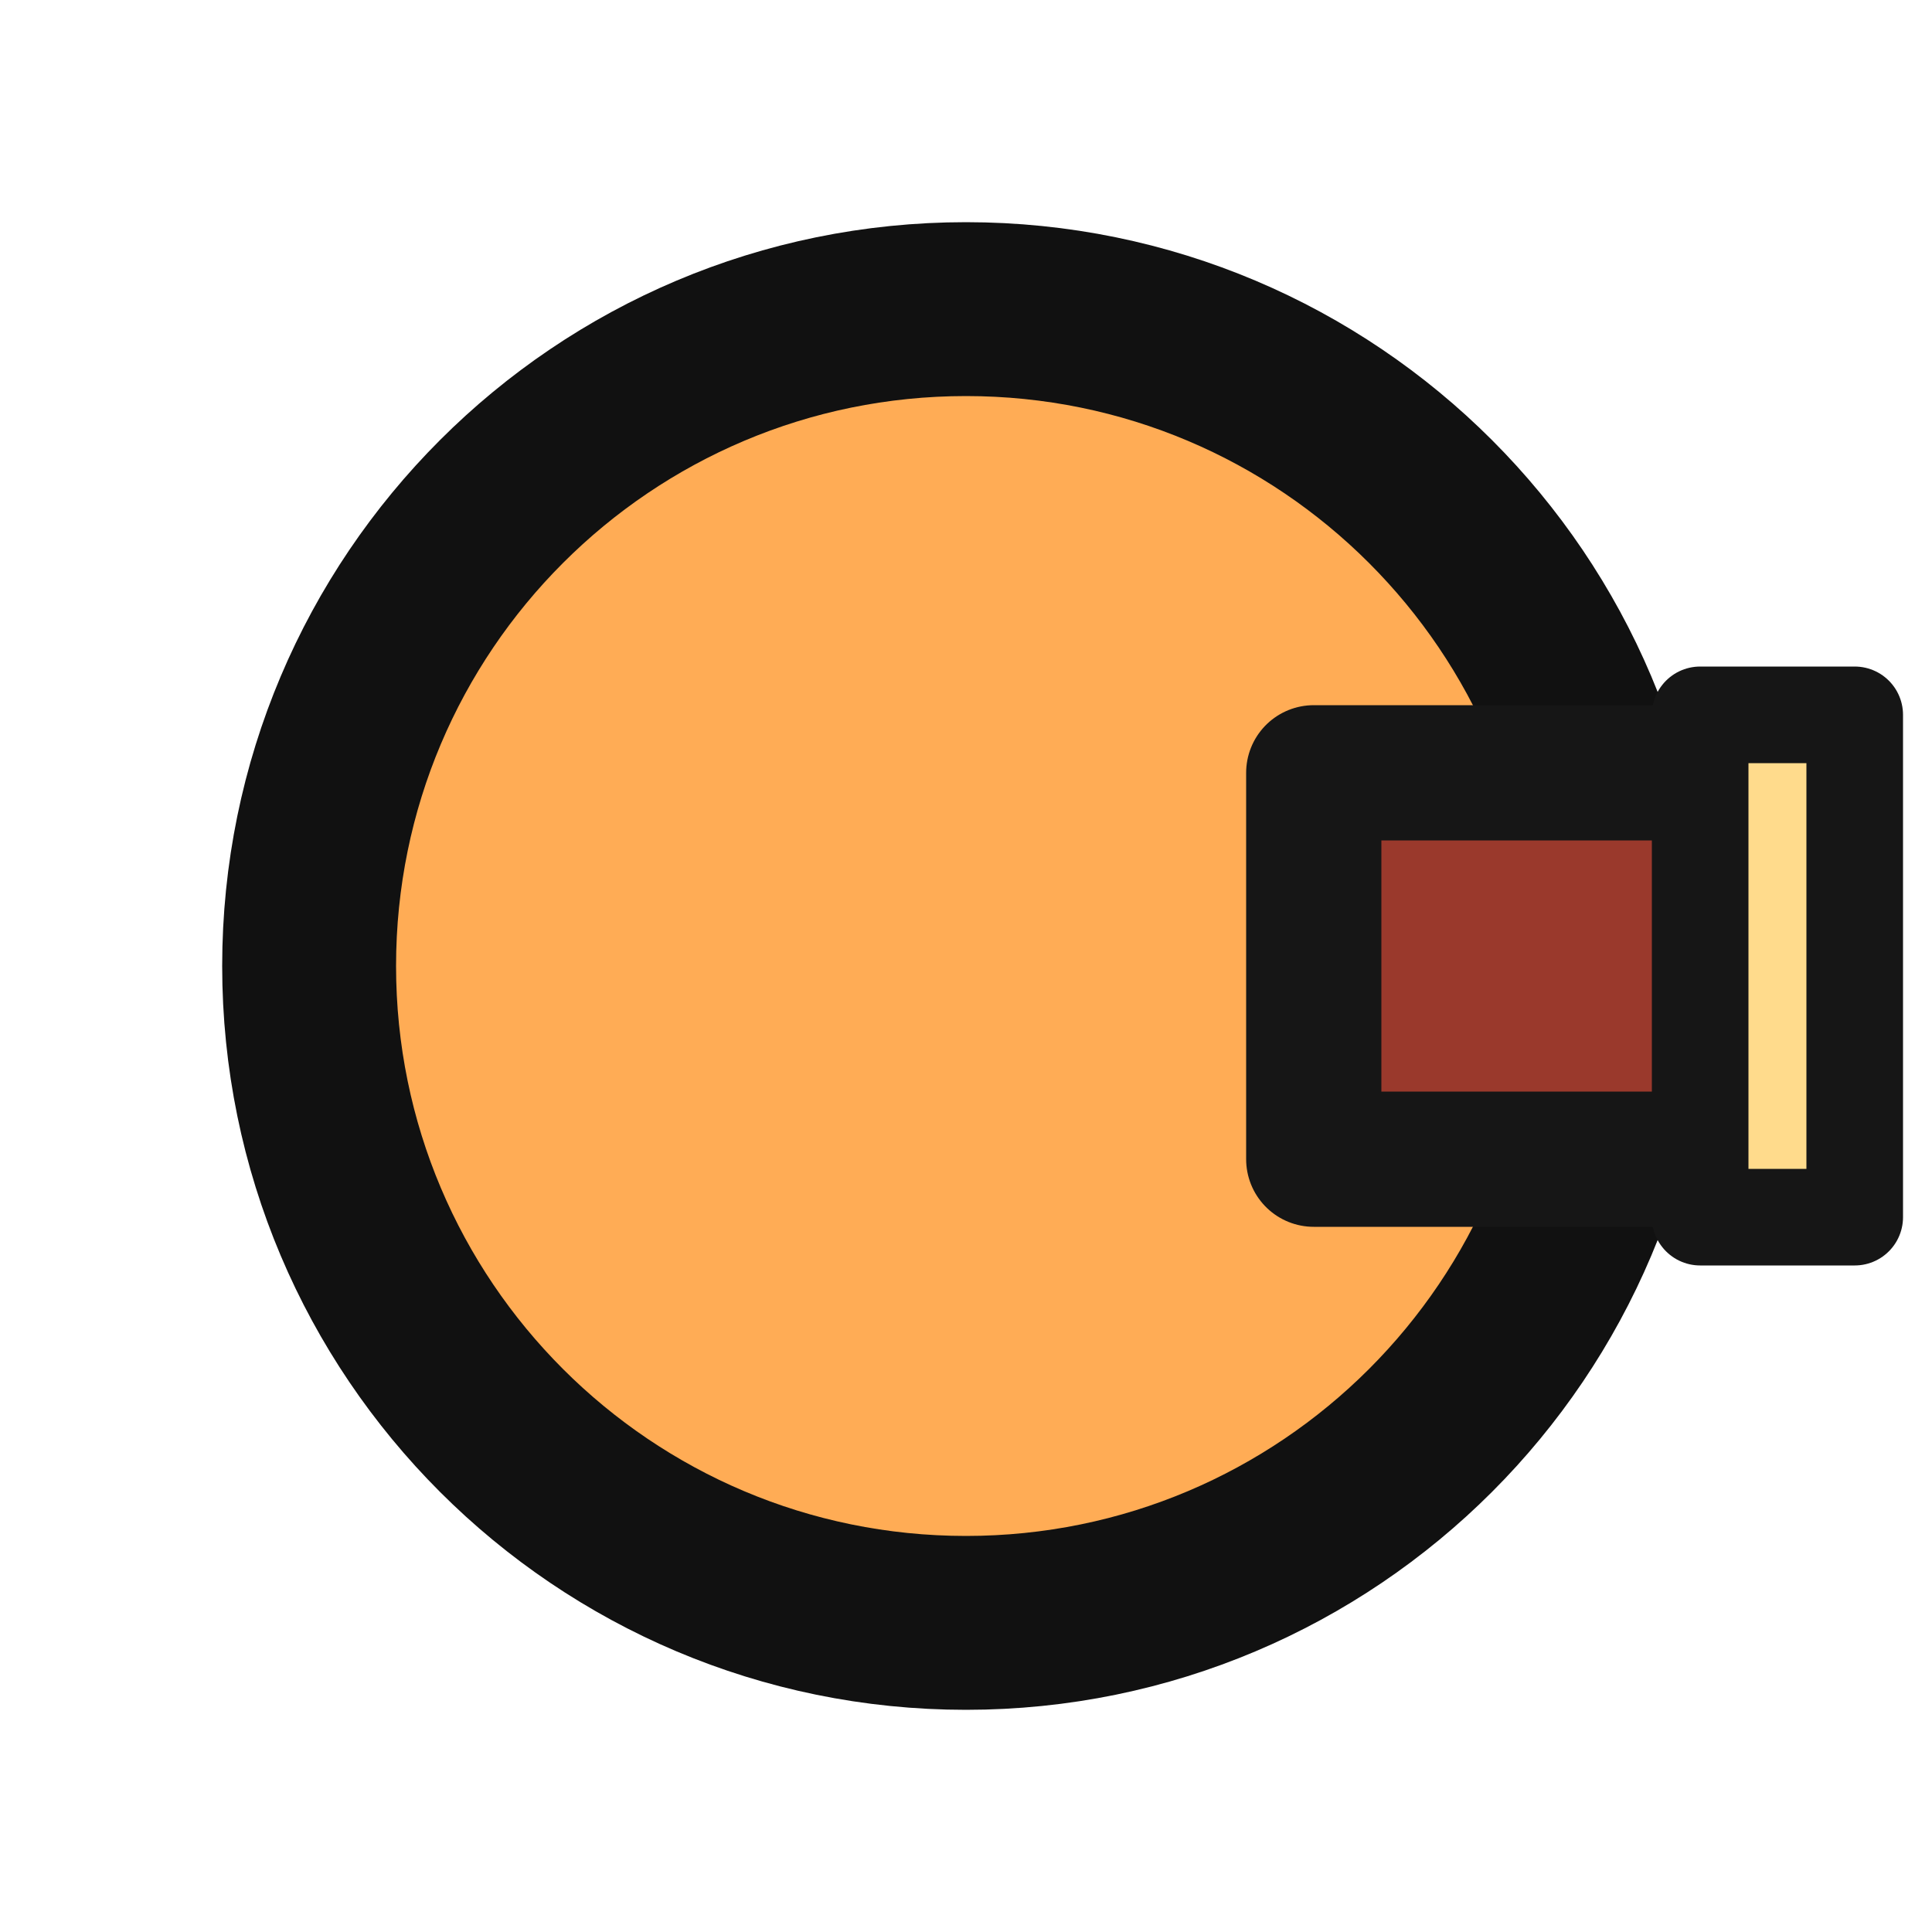
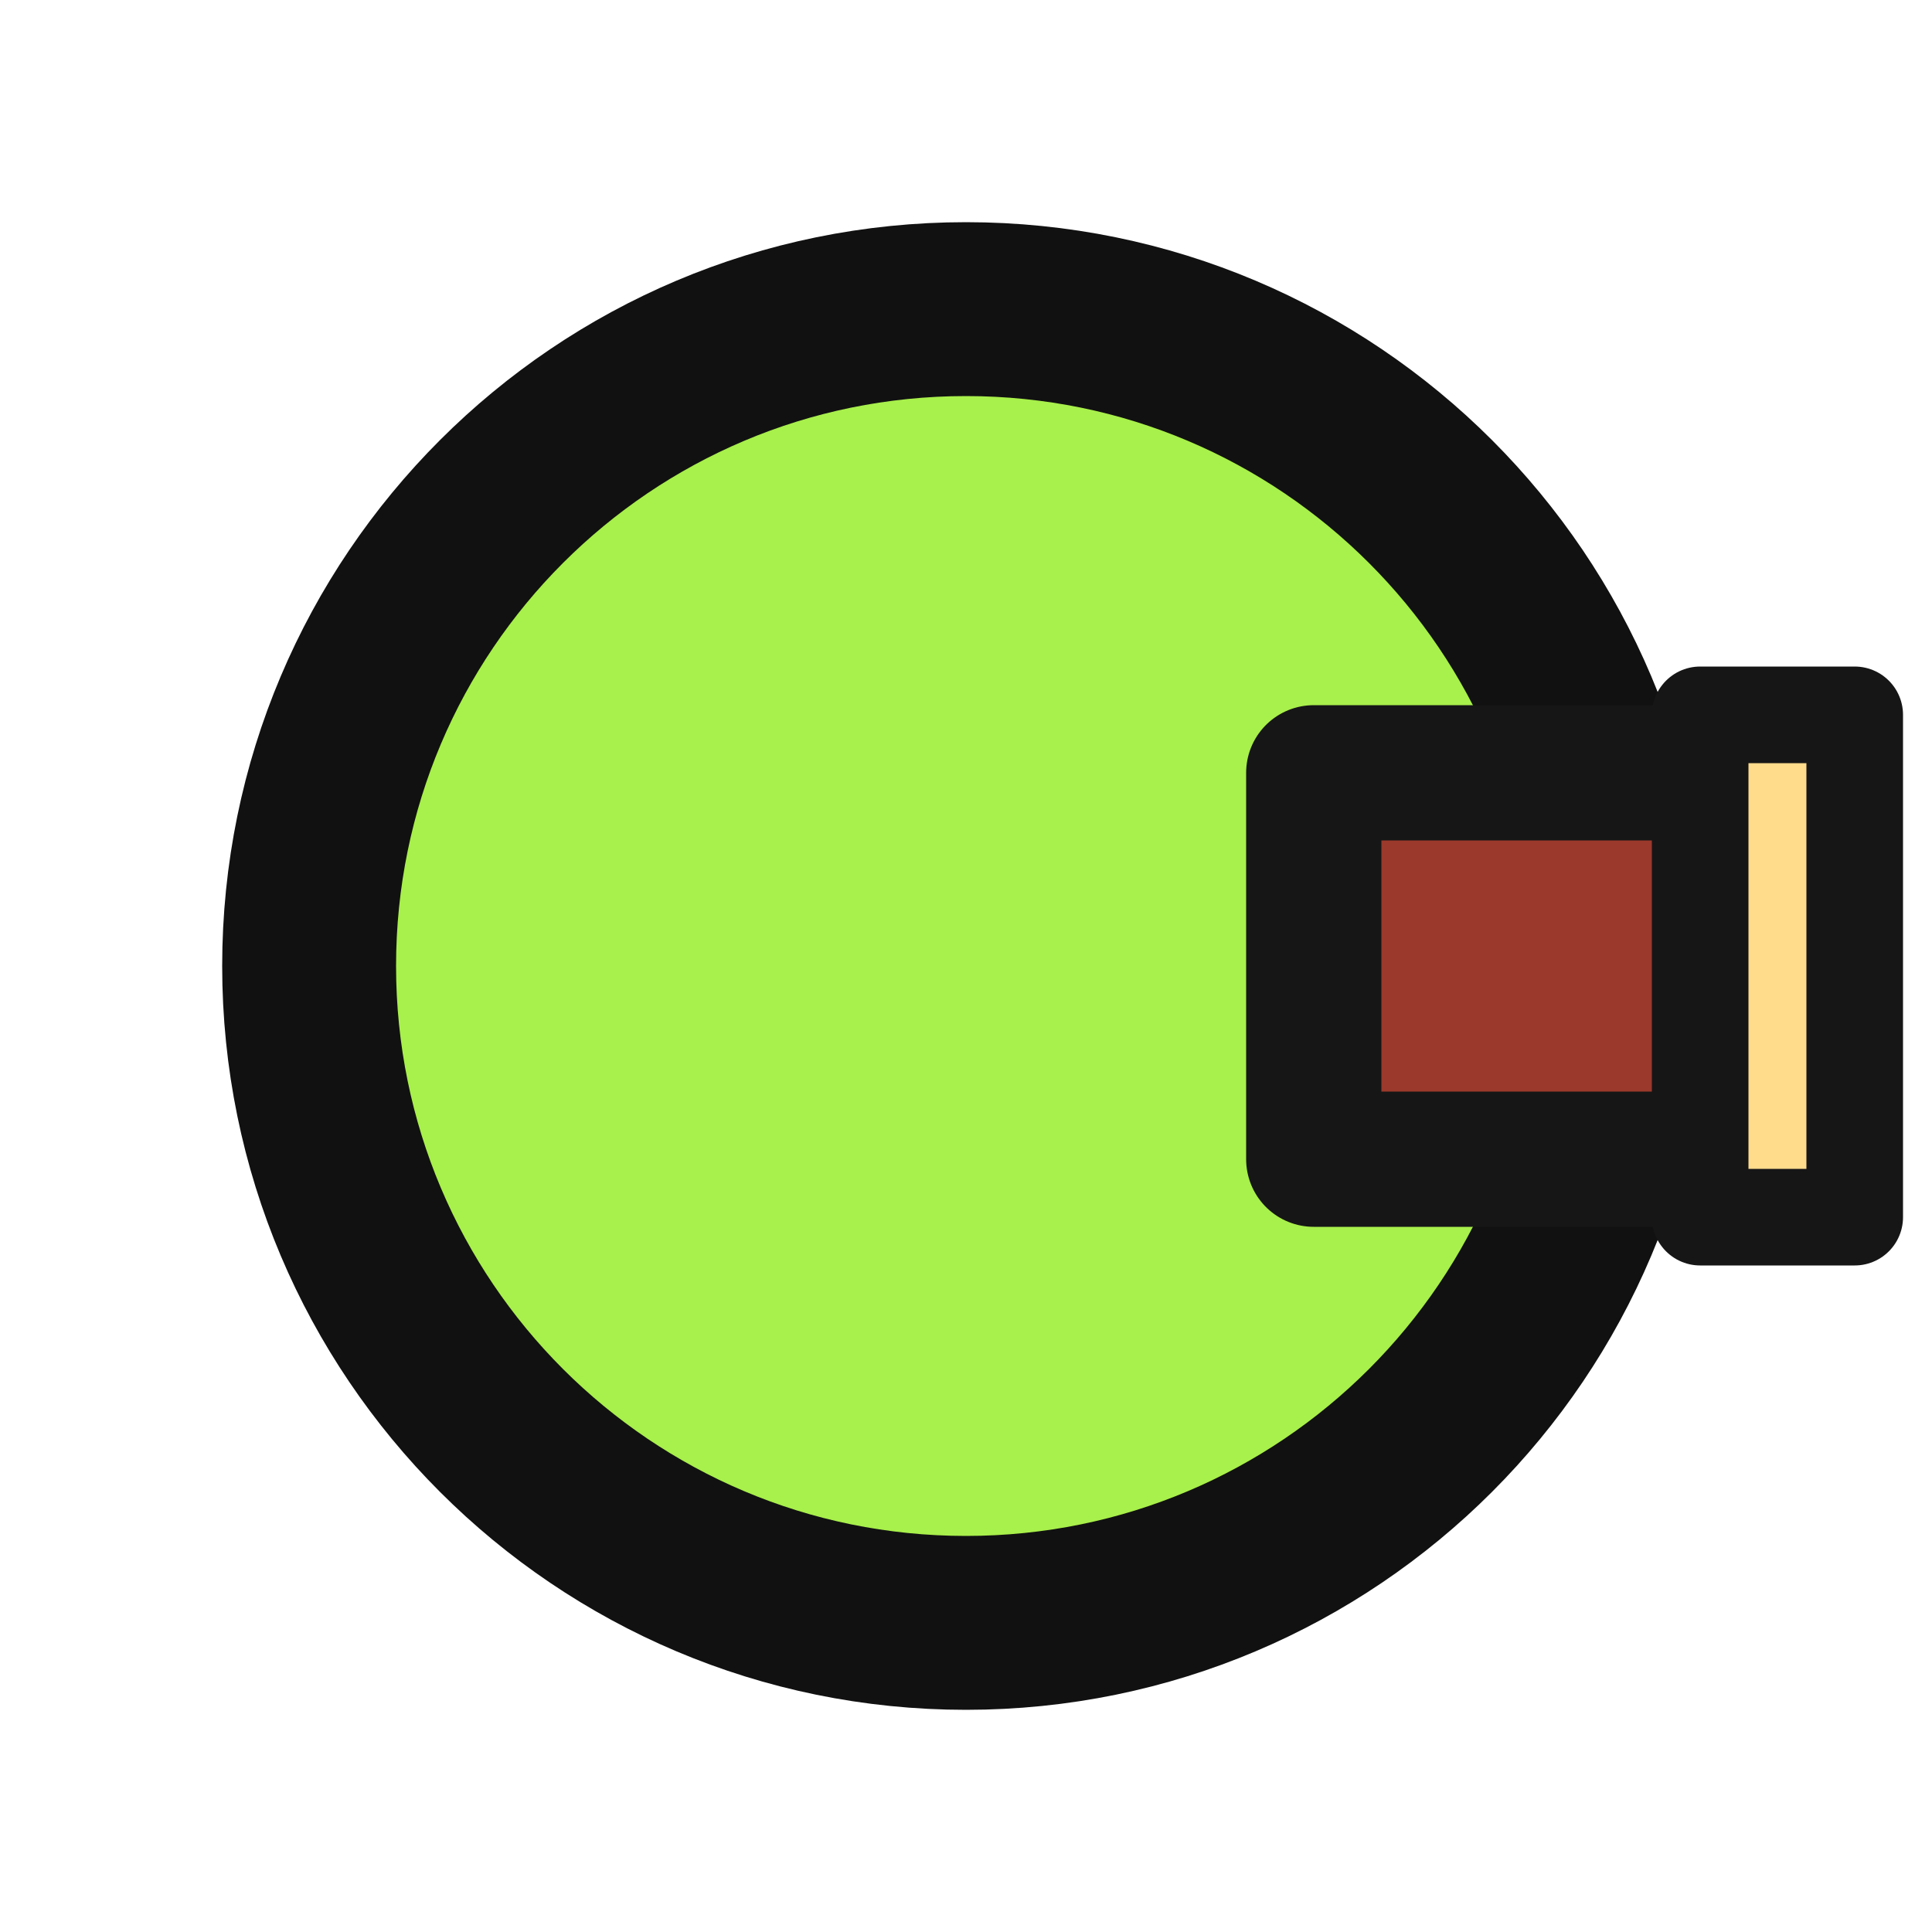
<svg xmlns="http://www.w3.org/2000/svg" width="100" height="100" viewBox="0 0 100 100">
  <g stroke-linecap="round" stroke-linejoin="round">
-     <circle cx="50" cy="50" r="34" fill="#ffac55" stroke="#111111" stroke-width="9" />
+     <circle cx="50" cy="50" r="34" fill="#a8f04b" stroke="#111111" stroke-width="9" />
    <path d="M68 40h24v20H68z" fill="#9a392c" stroke="#161616" stroke-width="7" />
    <path d="M88 37h8v26h-8z" fill="#ffdb8c" stroke="#161616" stroke-width="5" />
  </g>
</svg>
